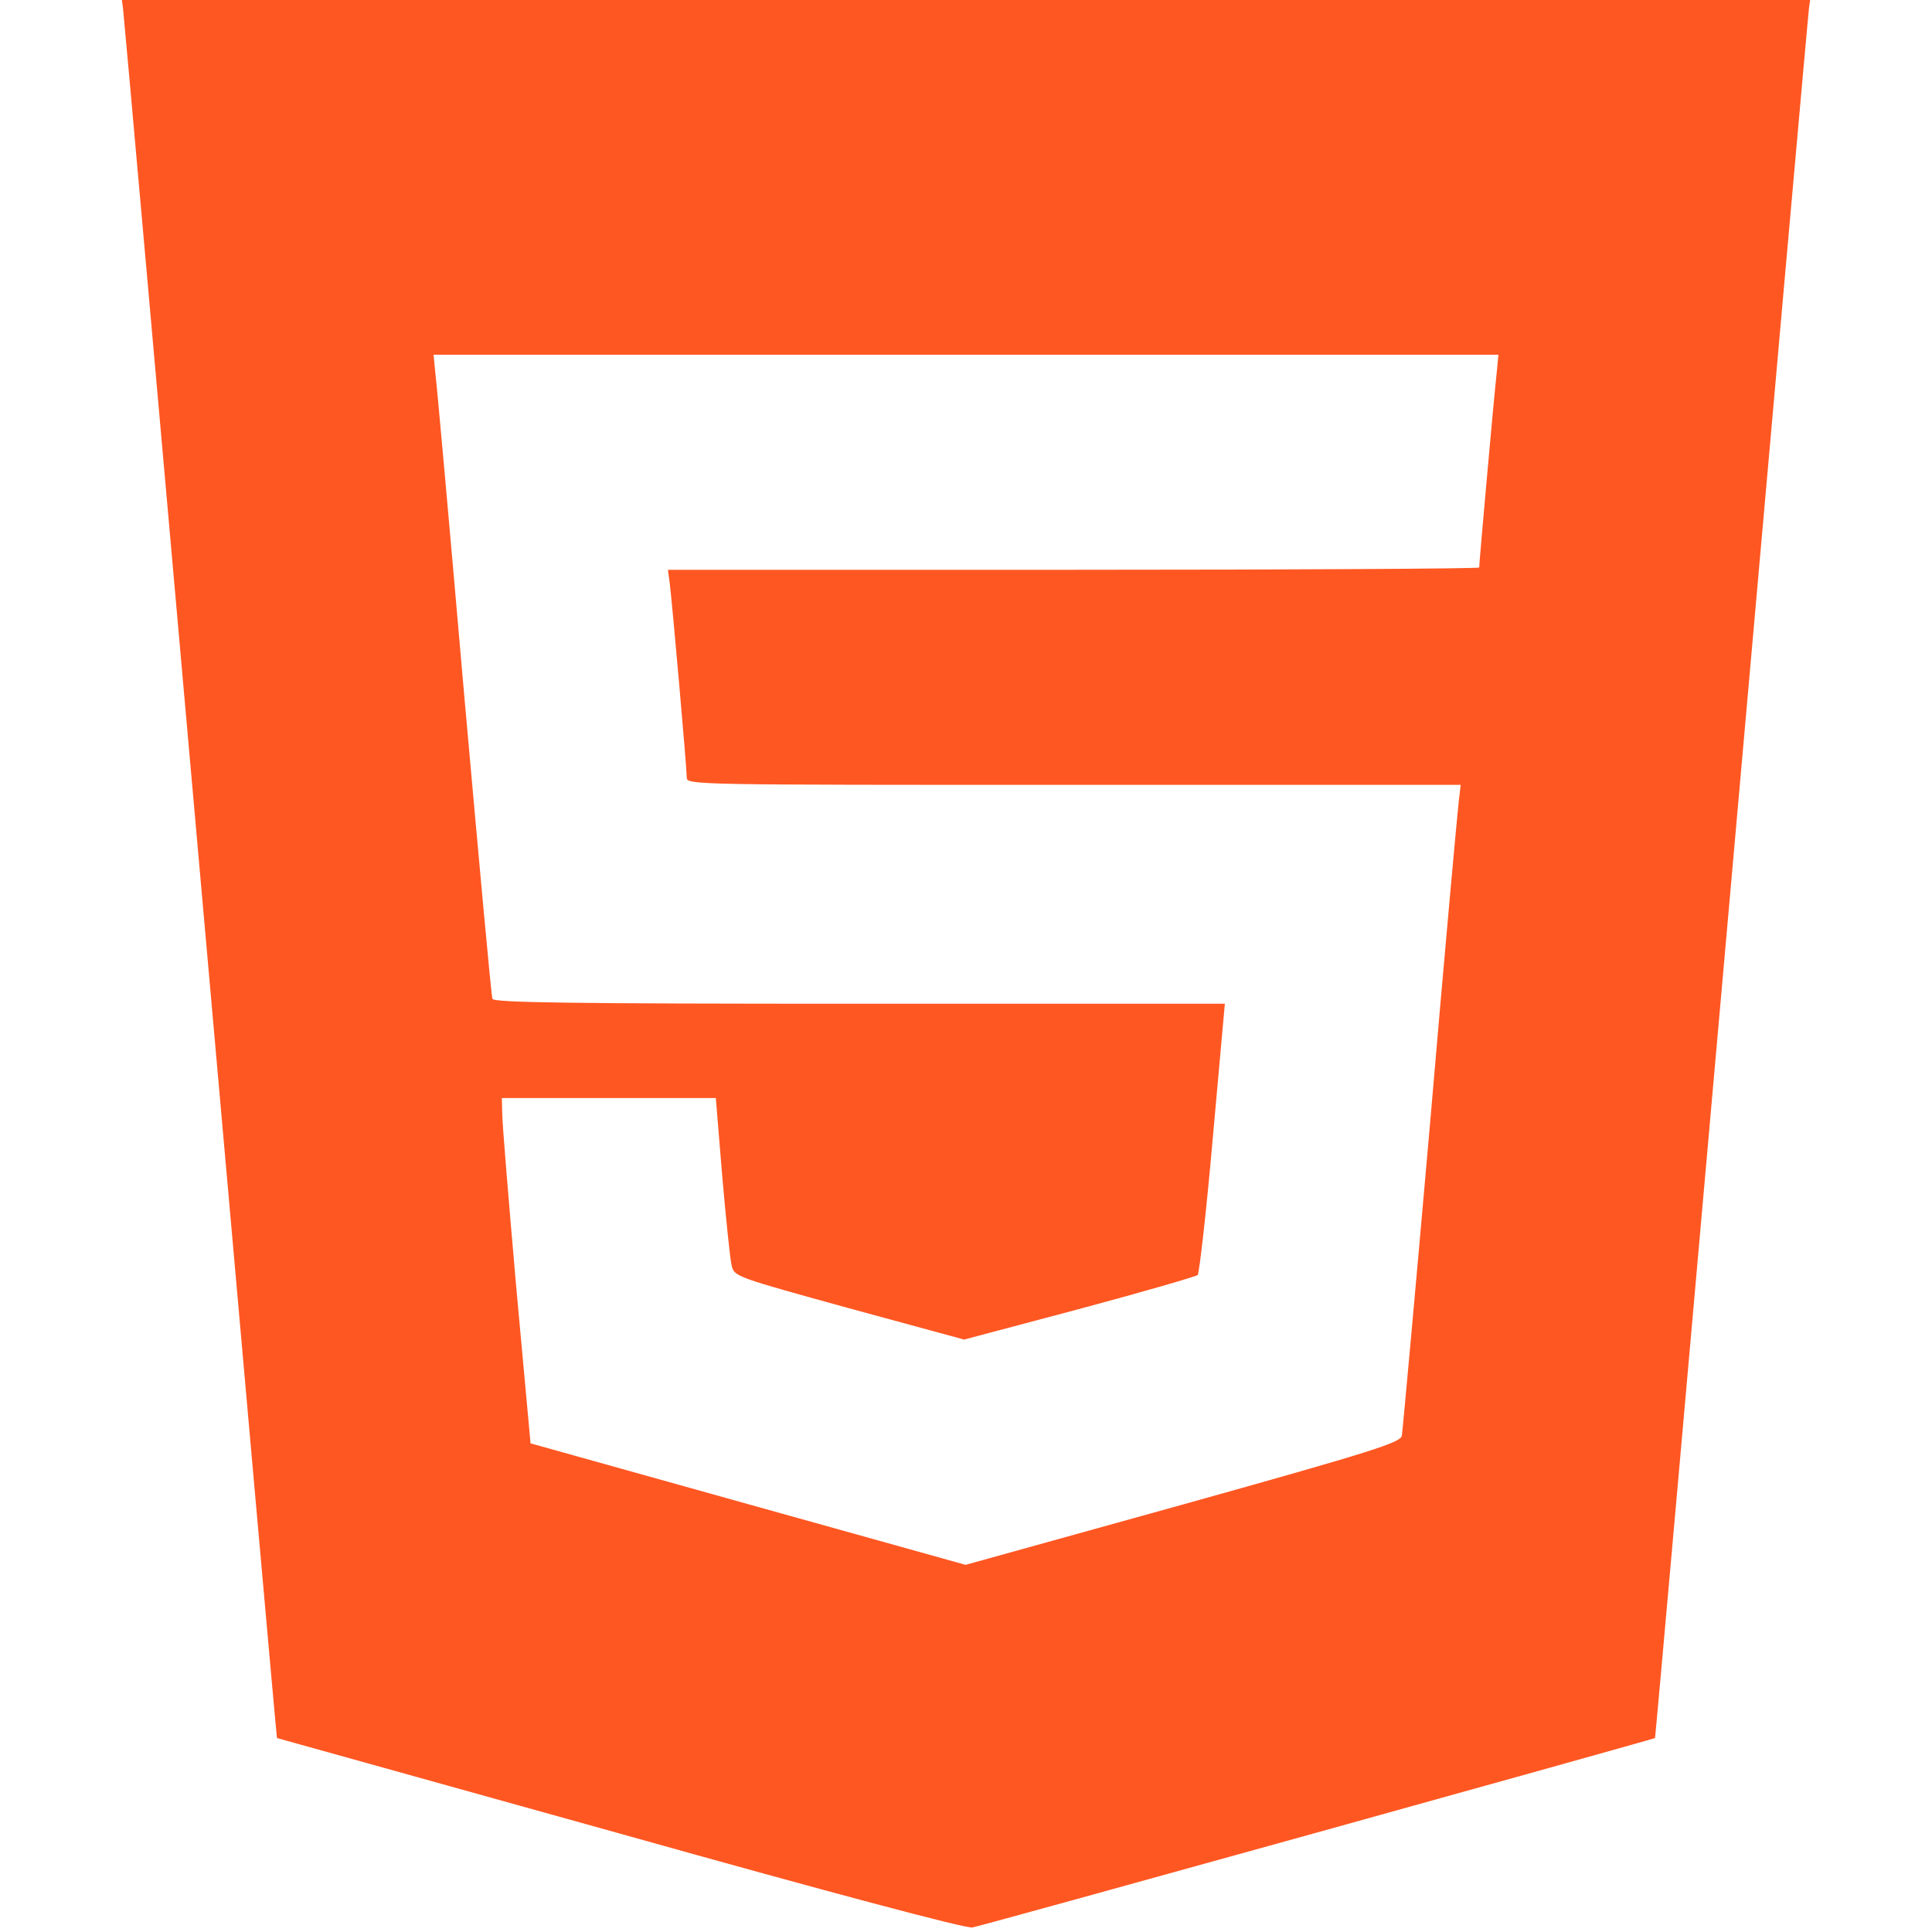
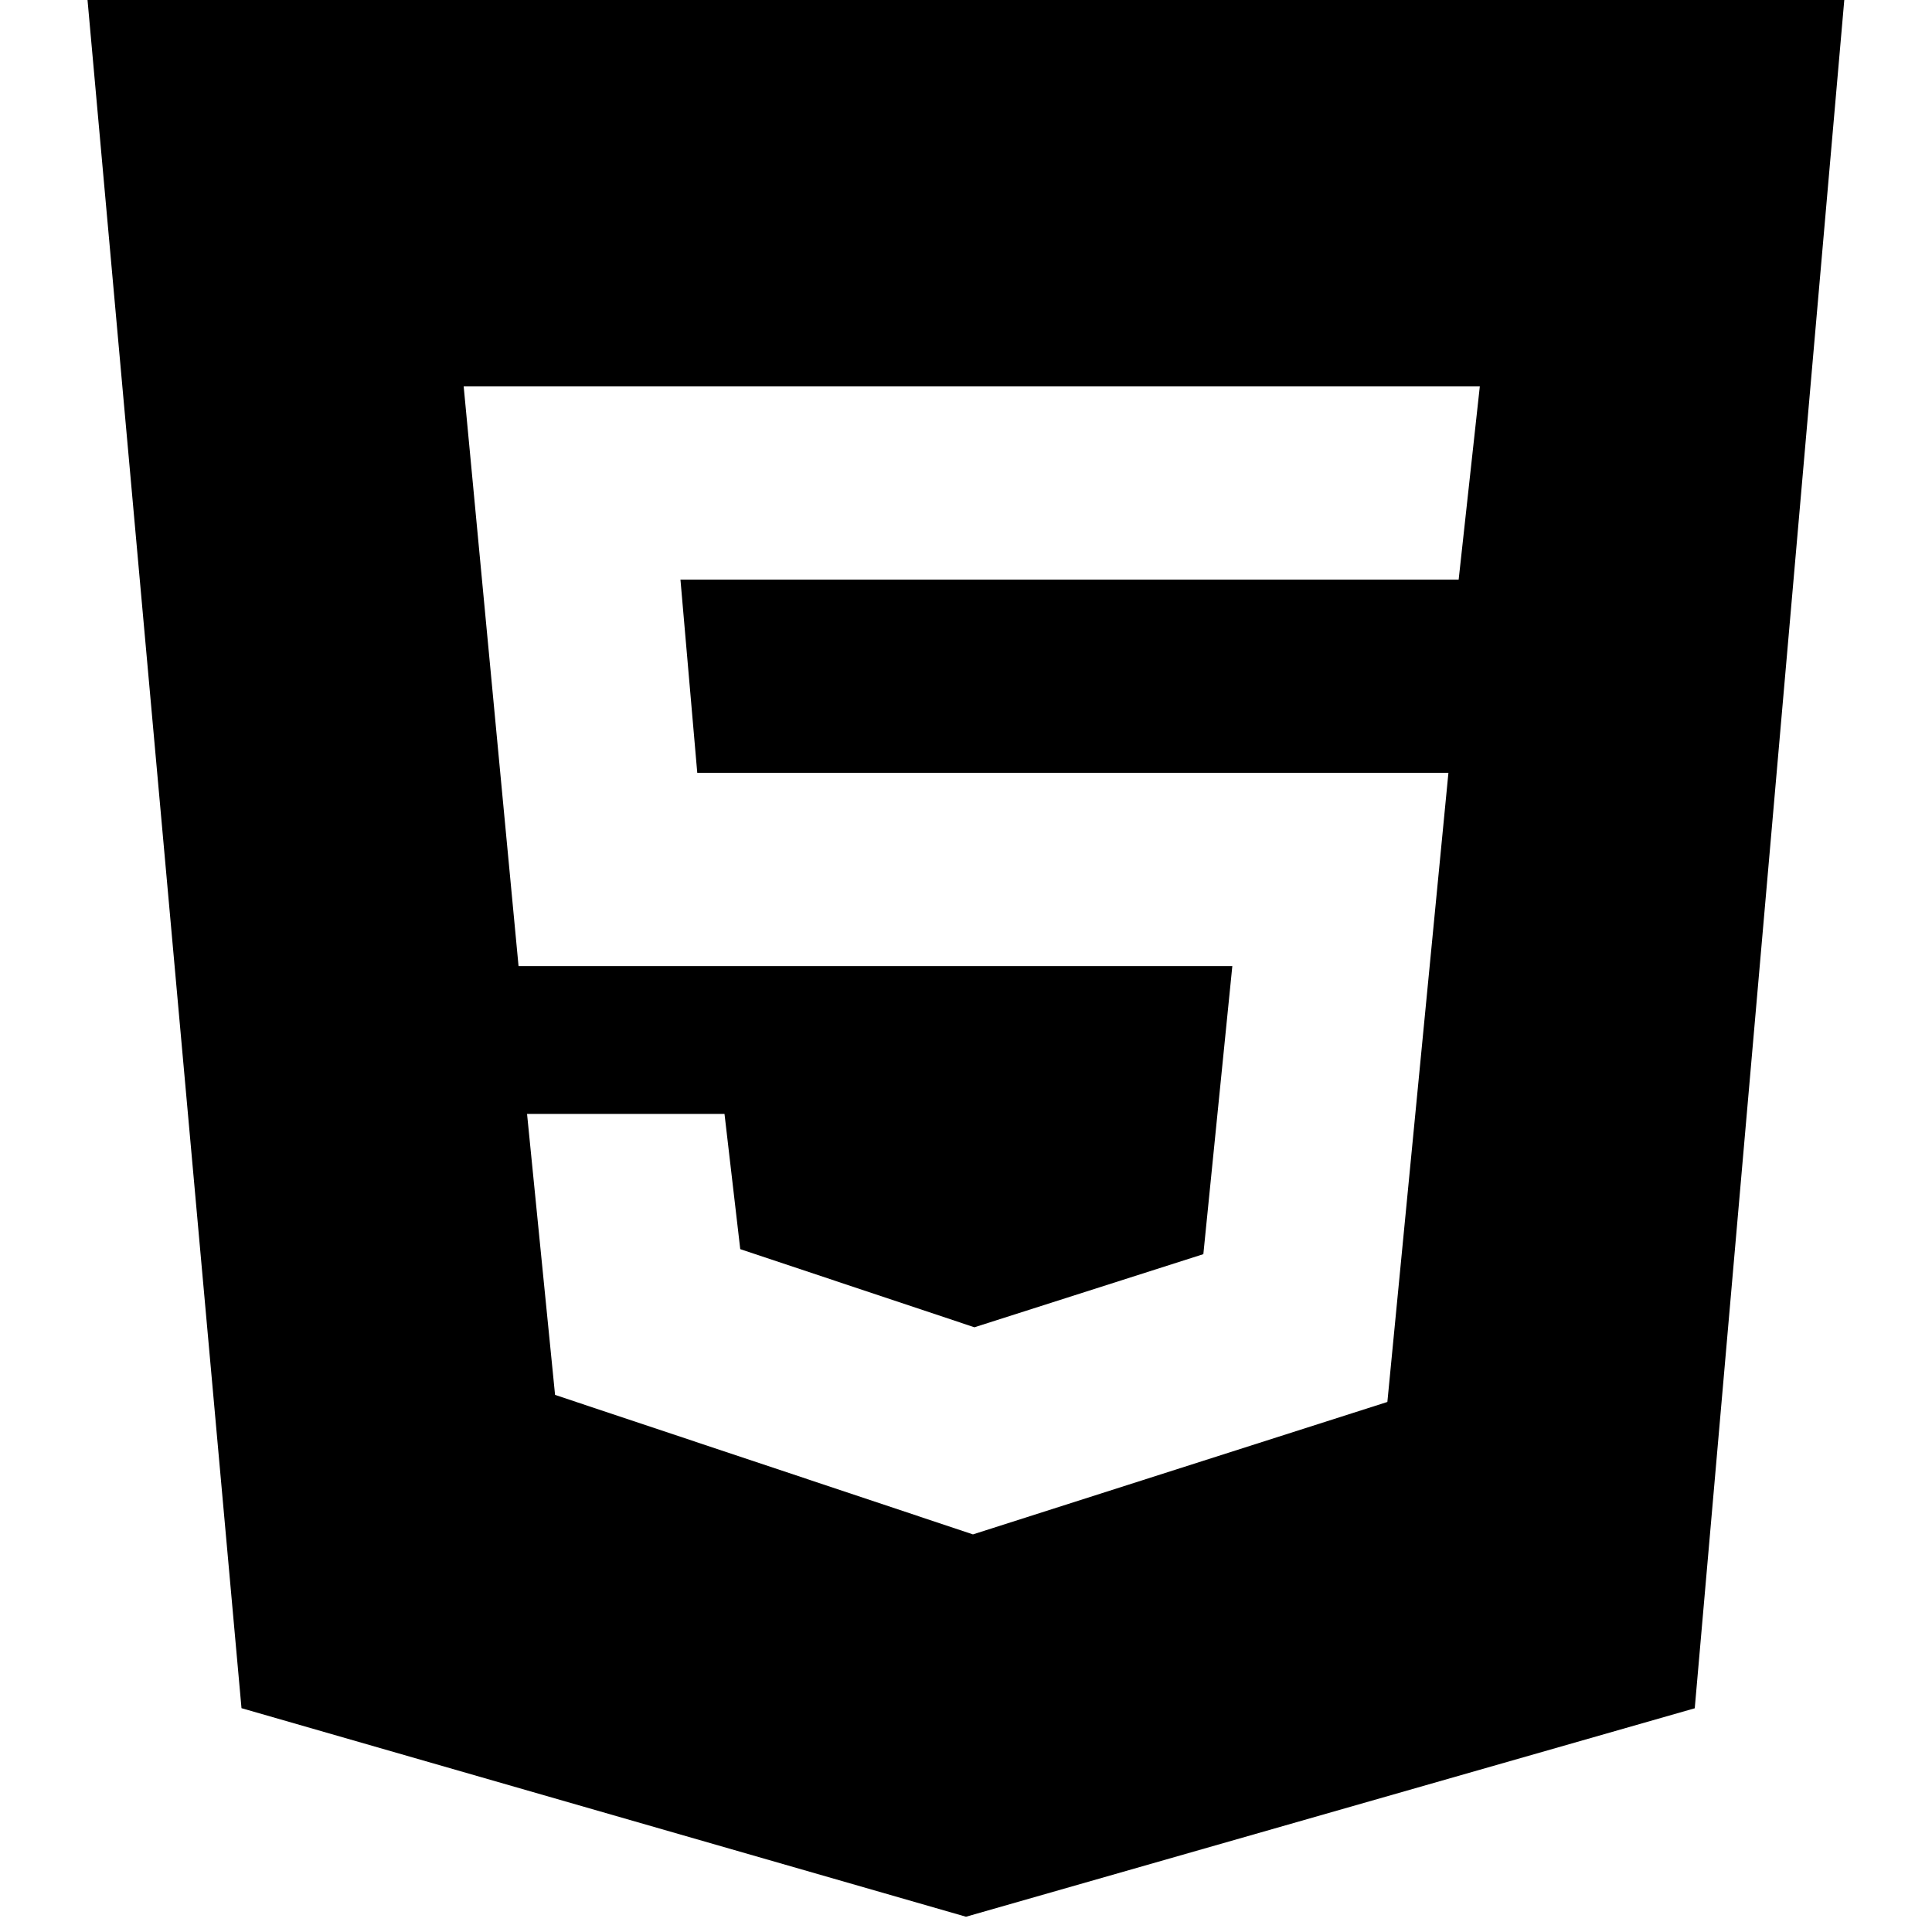
- <svg xmlns="http://www.w3.org/2000/svg" version="1.0" width="512pt" height="512pt" viewBox="0 0 512 512" preserveAspectRatio="xMidYMid meet" class="image-html-logo">
-   <g transform="translate(0,512) scale(0.1,-0.1)" fill="#ff5722" stroke="none">
-     <path d="M326 5098 c2 -13 94 -1049 205 -2303 111 -1254 202 -2280 203 -2281 0 0 409 -114 908 -253 567 -159 917 -252 935 -249 21 3 1802 498 1809 502 1 1 92 1027 203 2281 111 1254 203 2290 205 2303 l3 22 -2237 0 -2237 0 3 -22z m3640 -970 c-6 -51 -46 -499 -46 -512 0 -3 -484 -6 -1075 -6 l-1075 0 5 -37 c6 -46 45 -487 45 -514 0 -19 22 -19 1026 -19 l1025 0 -5 -42 c-3 -24 -38 -407 -76 -853 -39 -445 -73 -819 -75 -830 -4 -18 -75 -41 -580 -182 l-576 -160 -577 161 -576 161 -38 415 c-20 228 -37 434 -37 458 l-1 42 283 0 284 0 17 -207 c10 -115 21 -221 25 -237 7 -29 10 -30 311 -113 l305 -83 305 81 c168 45 309 86 314 90 4 4 23 167 40 363 l32 356 -968 0 c-766 0 -970 3 -973 13 -3 6 -36 370 -75 807 -38 437 -72 819 -76 848 l-5 52 1411 0 1411 0 -5 -52z" />
-   </g>
+ <svg xmlns="http://www.w3.org/2000/svg" className="w-6 h-6 text-[#3cc384] hover:text-[#ff5722]" aria-hidden="true" fill="currentColor" viewBox="0 0 20 20">
+   <path d="M.906 0 2.5 17.683l7.5 2.159 7.544-2.158L19.092 0H.906ZM15.1 6H7.044l.174 2h7.776l-.632 6.513-4.29 1.371-4.326-1.444-.29-2.909H7.5l.163 1.4 2.424.809 2.37-.757.3-2.982H5.368L4.8 4h10.519L15.1 6Z" />
</svg>
